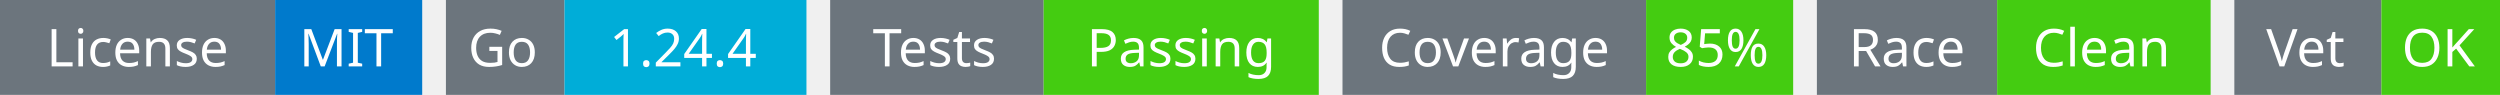
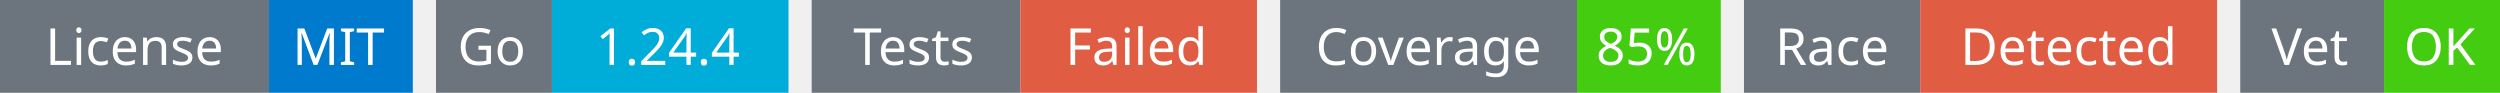
- <svg xmlns="http://www.w3.org/2000/svg" width="527" height="20" viewBox="0 0 527 20">
+ <svg xmlns="http://www.w3.org/2000/svg" width="539" height="20" viewBox="0 0 539 20">
  <g transform="translate(0, 0)">
    <rect x="0" y="0" width="58" height="20" fill="#6c757d" />
    <rect x="58" y="0" width="31" height="20" fill="#007acc" />
    <text x="29" y="14" text-anchor="middle" font-family="sans-serif" font-size="11" fill="white">License</text>
    <text x="73" y="14" text-anchor="middle" font-family="sans-serif" font-size="11" fill="white">MIT</text>
  </g>
  <g transform="translate(94, 0)">
    <rect x="0" y="0" width="25" height="20" fill="#6c757d" />
    <rect x="25" y="0" width="51" height="20" fill="#00ADD8" />
    <text x="12" y="14" text-anchor="middle" font-family="sans-serif" font-size="11" fill="white">Go</text>
    <text x="50" y="14" text-anchor="middle" font-family="sans-serif" font-size="11" fill="white">1.24.4</text>
  </g>
  <g transform="translate(175, 0)">
    <rect x="0" y="0" width="45" height="20" fill="#6c757d" />
-     <rect x="45" y="0" width="58" height="20" fill="#4c1" />
+     <rect x="45" y="0" width="51" height="20" fill="#e05d44" />
    <text x="22" y="14" text-anchor="middle" font-family="sans-serif" font-size="11" fill="white">Tests</text>
-     <text x="74" y="14" text-anchor="middle" font-family="sans-serif" font-size="11" fill="white">Passing</text>
+     <text x="70" y="14" text-anchor="middle" font-family="sans-serif" font-size="11" fill="white">Failed</text>
  </g>
-   <g transform="translate(283, 0)">
+   <g transform="translate(276, 0)">
    <rect x="0" y="0" width="64" height="20" fill="#6c757d" />
    <rect x="64" y="0" width="31" height="20" fill="#4c1" />
    <text x="32" y="14" text-anchor="middle" font-family="sans-serif" font-size="11" fill="white">Coverage</text>
    <text x="79" y="14" text-anchor="middle" font-family="sans-serif" font-size="11" fill="white">85%</text>
  </g>
-   <g transform="translate(383, 0)">
+   <g transform="translate(376, 0)">
    <rect x="0" y="0" width="38" height="20" fill="#6c757d" />
-     <rect x="38" y="0" width="45" height="20" fill="#4c1" />
+     <rect x="38" y="0" width="64" height="20" fill="#e05d44" />
    <text x="19" y="14" text-anchor="middle" font-family="sans-serif" font-size="11" fill="white">Race</text>
-     <text x="60" y="14" text-anchor="middle" font-family="sans-serif" font-size="11" fill="white">Clean</text>
+     <text x="70" y="14" text-anchor="middle" font-family="sans-serif" font-size="11" fill="white">Detected</text>
  </g>
-   <g transform="translate(471, 0)">
+   <g transform="translate(483, 0)">
    <rect x="0" y="0" width="31" height="20" fill="#6c757d" />
    <rect x="31" y="0" width="25" height="20" fill="#4c1" />
    <text x="15" y="14" text-anchor="middle" font-family="sans-serif" font-size="11" fill="white">Vet</text>
    <text x="43" y="14" text-anchor="middle" font-family="sans-serif" font-size="11" fill="white">OK</text>
  </g>
</svg>
